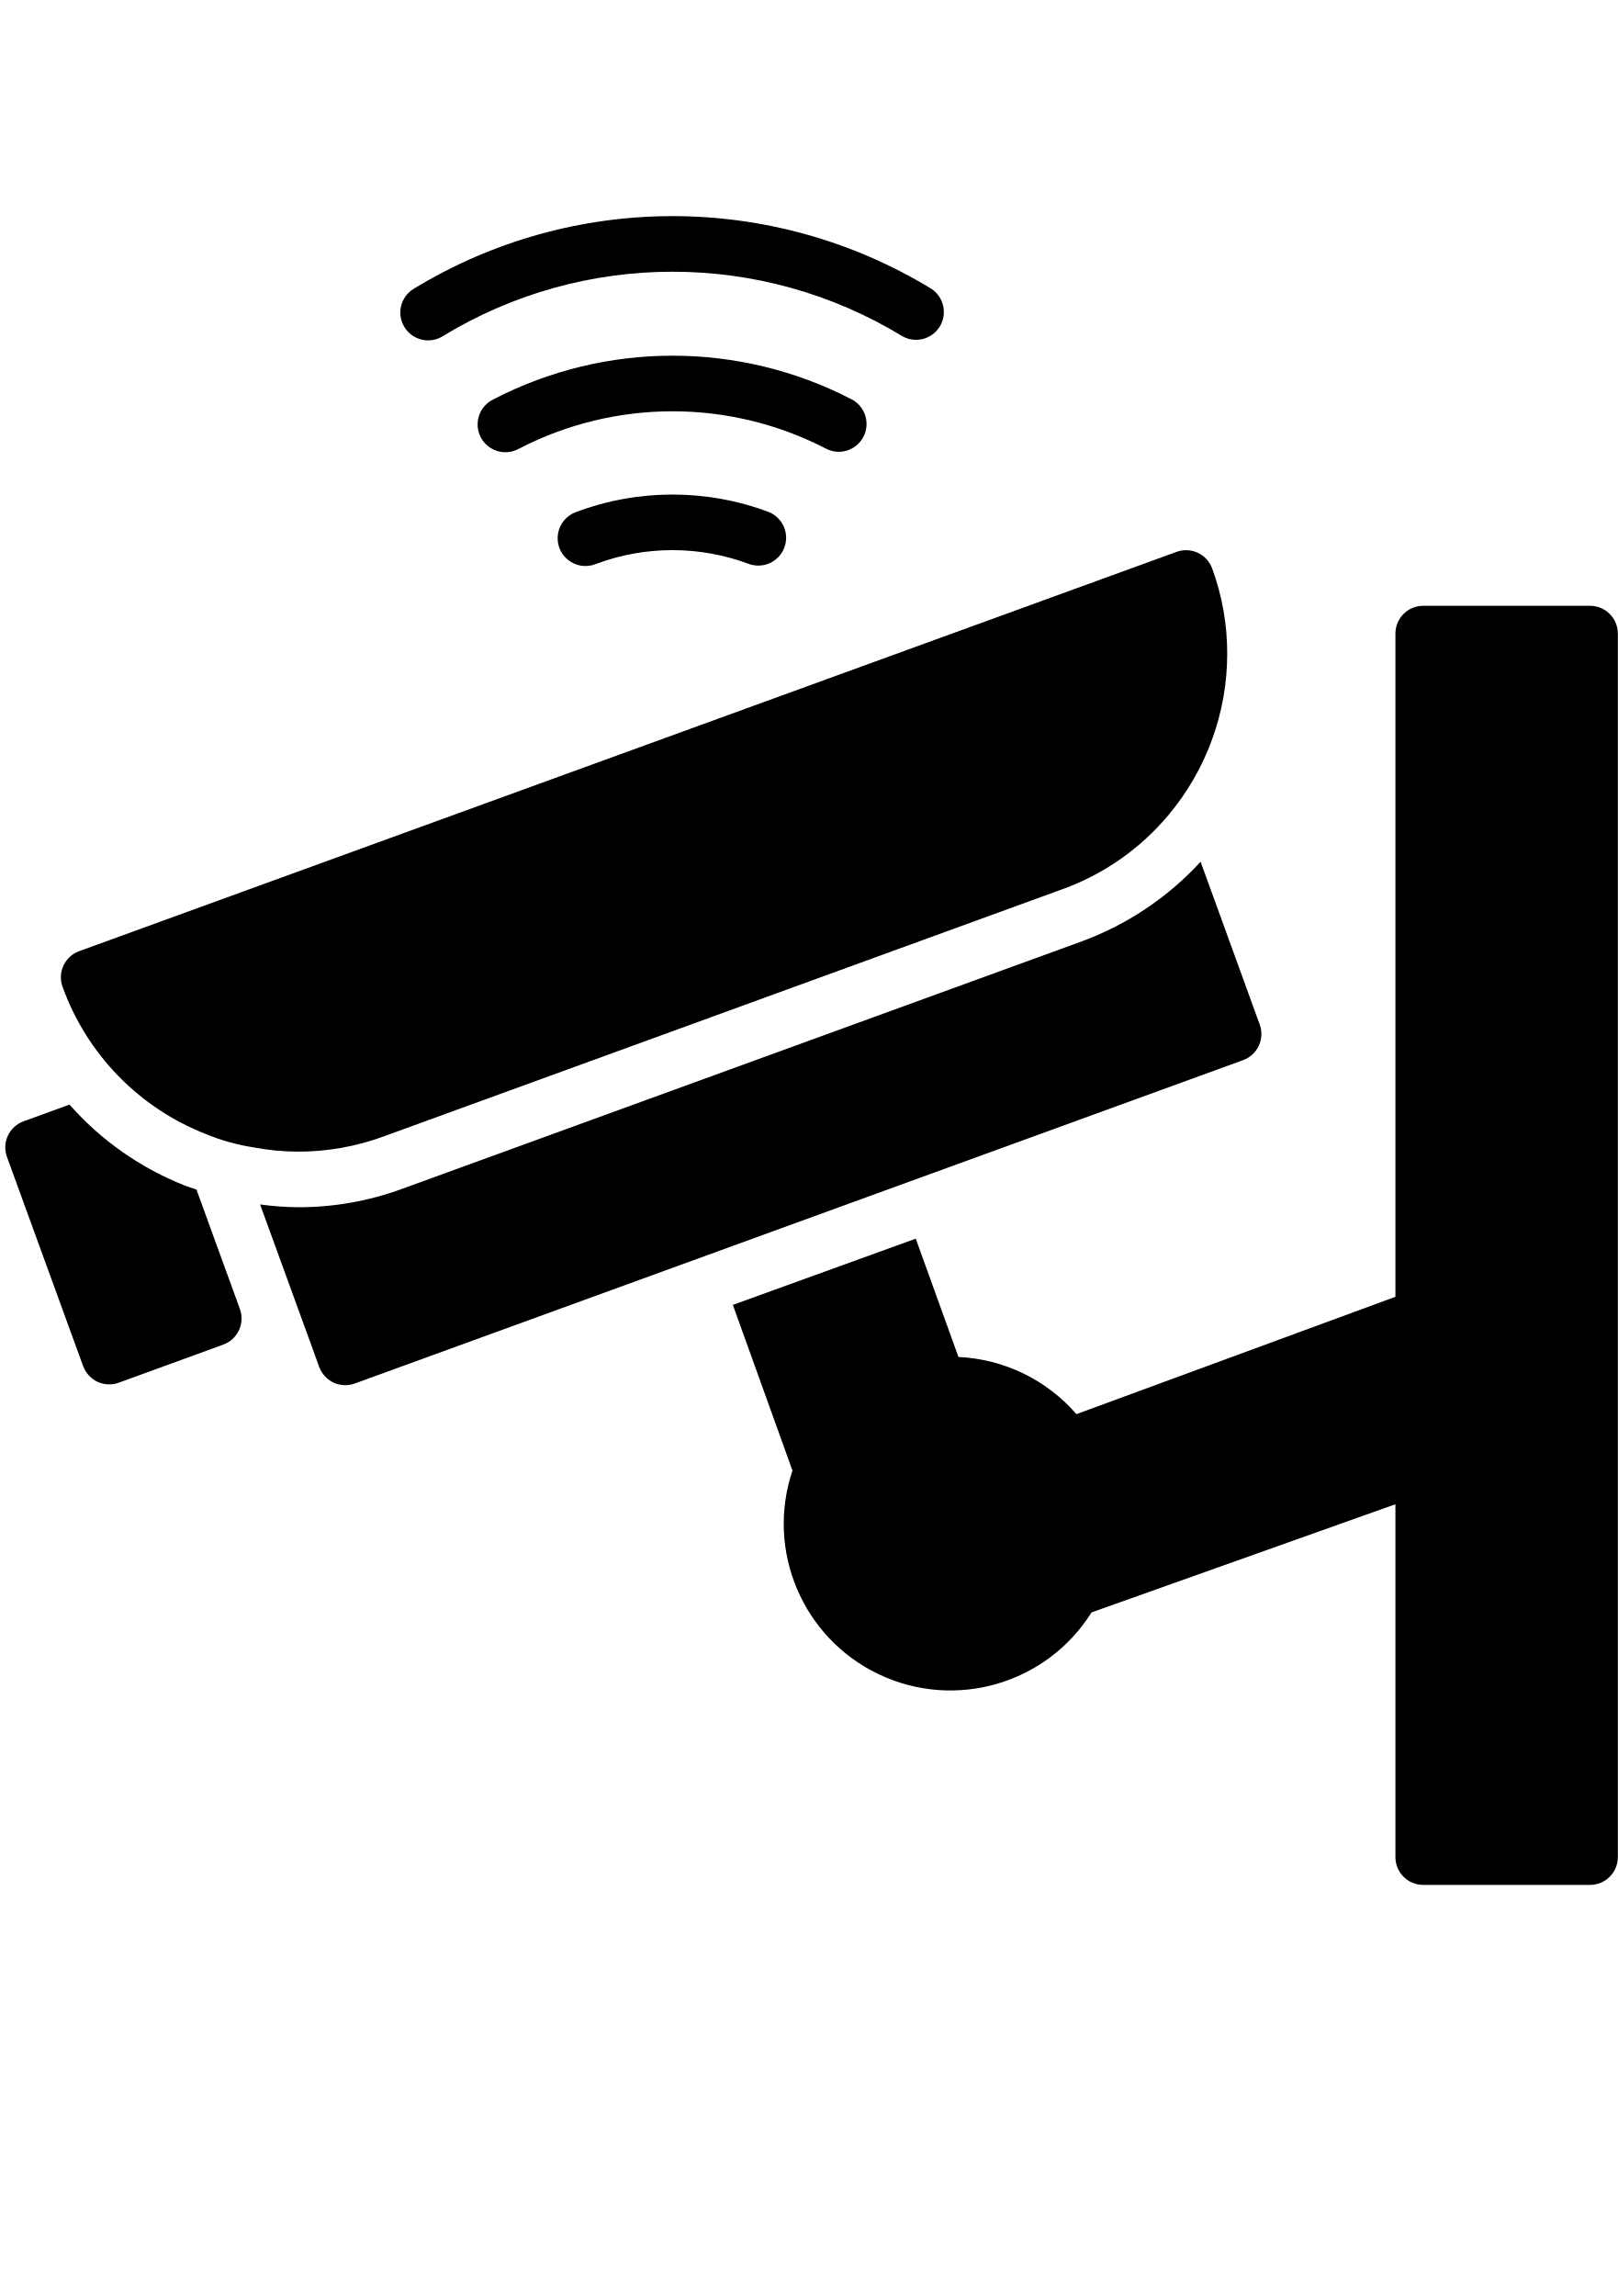
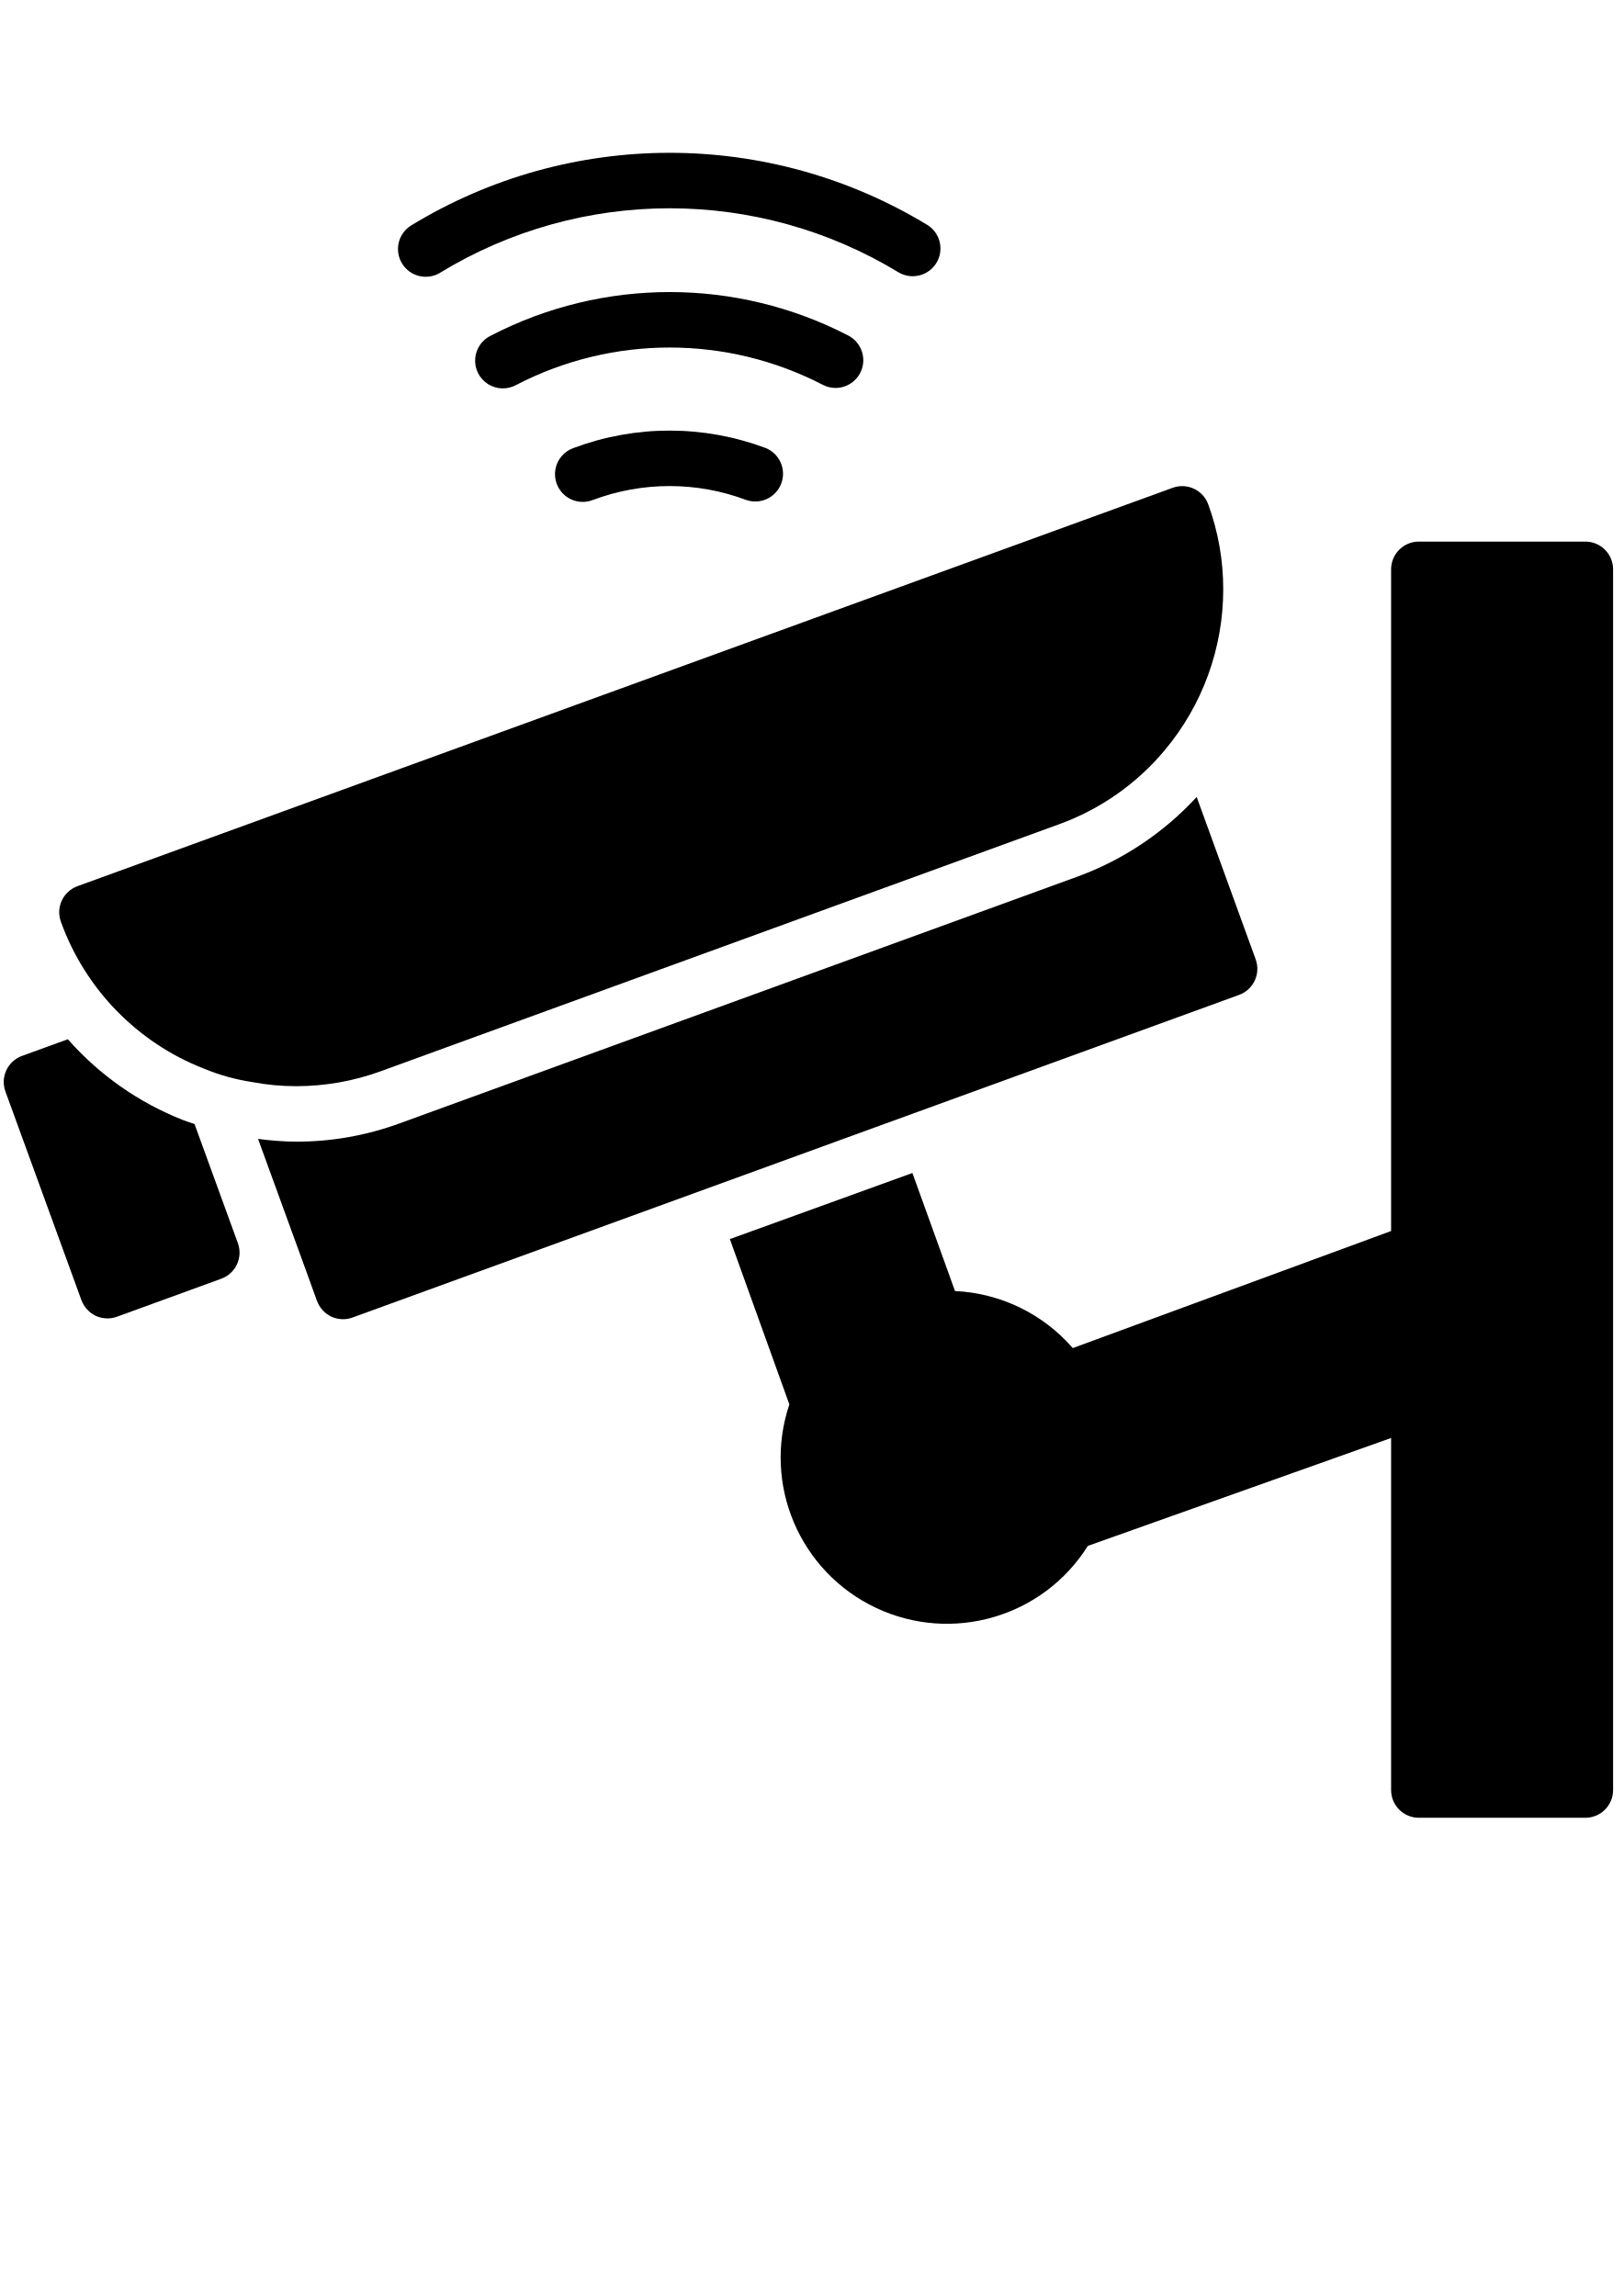
- <svg xmlns="http://www.w3.org/2000/svg" xmlns:ns1="http://xml.openoffice.org/svg/export" width="148mm" height="210mm" viewBox="0 0 148 210" version="1.1" id="svg5">
+ <svg xmlns="http://www.w3.org/2000/svg" xmlns:ns1="http://xml.openoffice.org/svg/export" width="210mm" height="297mm" viewBox="0 0 210 297" version="1.1" id="svg5">
  <defs id="defs2">
    <clipPath id="presentation_clip_path" clipPathUnits="userSpaceOnUse">
      <rect x="0" y="0" width="21000" height="29700" id="rect78" />
    </clipPath>
    <clipPath id="presentation_clip_path_shrink" clipPathUnits="userSpaceOnUse">
      <rect x="21" y="29" width="20958" height="29641" id="rect81" />
    </clipPath>
    <g id="bullet-char-template-57356" transform="matrix(4.8828125e-4,0,0,-4.8828125e-4,0,0)">
      <path d="M 580,1141 1163,571 580,0 -4,571 Z" id="path88" />
    </g>
    <g id="bullet-char-template-57354" transform="matrix(4.8828125e-4,0,0,-4.8828125e-4,0,0)">
      <path d="M 8,1128 H 1137 V 0 H 8 Z" id="path91" />
    </g>
    <g id="bullet-char-template-10146" transform="matrix(4.8828125e-4,0,0,-4.8828125e-4,0,0)">
      <path d="M 174,0 602,739 174,1481 1456,739 Z M 1358,739 309,1346 659,739 Z" id="path94" />
    </g>
    <g id="bullet-char-template-10132" transform="matrix(4.8828125e-4,0,0,-4.8828125e-4,0,0)">
      <path d="M 2015,739 1276,0 H 717 l 543,543 H 174 v 393 h 1086 l -543,545 h 557 z" id="path97" />
    </g>
    <g id="bullet-char-template-10007" transform="matrix(4.8828125e-4,0,0,-4.8828125e-4,0,0)">
      <path d="m 0,-2 c -7,16 -16,29 -25,39 l 381,530 c -94,256 -141,385 -141,387 0,25 13,38 40,38 9,0 21,-2 34,-5 21,4 42,12 65,25 l 27,-13 111,-251 280,301 64,-25 24,25 c 21,-10 41,-24 62,-43 C 886,937 835,863 770,784 769,783 710,716 594,584 L 774,223 c 0,-27 -21,-55 -63,-84 l 16,-20 C 717,90 699,76 672,76 641,76 570,178 457,381 L 164,-76 c -22,-34 -53,-51 -92,-51 -42,0 -63,17 -64,51 -7,9 -10,24 -10,44 0,9 1,19 2,30 z" id="path100" />
    </g>
    <g id="bullet-char-template-10004" transform="matrix(4.8828125e-4,0,0,-4.8828125e-4,0,0)">
      <path d="M 285,-33 C 182,-33 111,30 74,156 52,228 41,333 41,471 c 0,78 14,145 41,201 34,71 87,106 158,106 53,0 88,-31 106,-94 l 23,-176 c 8,-64 28,-97 59,-98 l 735,706 c 11,11 33,17 66,17 42,0 63,-15 63,-46 V 965 c 0,-36 -10,-64 -30,-84 L 442,47 C 390,-6 338,-33 285,-33 Z" id="path103" />
    </g>
    <g id="bullet-char-template-9679" transform="matrix(4.8828125e-4,0,0,-4.8828125e-4,0,0)">
      <path d="M 813,0 C 632,0 489,54 383,161 276,268 223,411 223,592 c 0,181 53,324 160,431 106,107 249,161 430,161 179,0 323,-54 432,-161 108,-107 162,-251 162,-431 0,-180 -54,-324 -162,-431 C 1136,54 992,0 813,0 Z" id="path106" />
    </g>
    <g id="bullet-char-template-8226" transform="matrix(4.8828125e-4,0,0,-4.8828125e-4,0,0)">
      <path d="m 346,457 c -73,0 -137,26 -191,78 -54,51 -81,114 -81,188 0,73 27,136 81,188 54,52 118,78 191,78 73,0 134,-26 185,-79 51,-51 77,-114 77,-187 0,-75 -25,-137 -76,-188 -50,-52 -112,-78 -186,-78 z" id="path109" />
    </g>
    <g id="bullet-char-template-8211" transform="matrix(4.8828125e-4,0,0,-4.8828125e-4,0,0)">
      <path d="M -4,459 H 1135 V 606 H -4 Z" id="path112" />
    </g>
    <g id="bullet-char-template-61548" transform="matrix(4.8828125e-4,0,0,-4.8828125e-4,0,0)">
      <path d="m 173,740 c 0,163 58,303 173,419 116,115 255,173 419,173 163,0 302,-58 418,-173 116,-116 174,-256 174,-419 0,-163 -58,-303 -174,-418 C 1067,206 928,148 765,148 601,148 462,206 346,322 231,437 173,577 173,740 Z" id="path115" />
    </g>
    <clipPath id="presentation_clip_path-1" clipPathUnits="userSpaceOnUse">
      <rect x="0" y="0" width="21052" height="29752" id="rect1108" />
    </clipPath>
    <clipPath id="presentation_clip_path_shrink-0" clipPathUnits="userSpaceOnUse">
      <rect x="21" y="29" width="21010" height="29693" id="rect1111" />
    </clipPath>
    <g ns1:slide="id1" ns1:id-list="id3 id4" id="g1116" />
    <g id="bullet-char-template-57356-4" transform="matrix(4.8828125e-4,0,0,-4.8828125e-4,0,0)">
      <path d="M 580,1141 1163,571 580,0 -4,571 Z" id="path1120" />
    </g>
    <g id="bullet-char-template-57354-5" transform="matrix(4.8828125e-4,0,0,-4.8828125e-4,0,0)">
      <path d="M 8,1128 H 1137 V 0 H 8 Z" id="path1123" />
    </g>
    <g id="bullet-char-template-10146-6" transform="matrix(4.8828125e-4,0,0,-4.8828125e-4,0,0)">
      <path d="M 174,0 602,739 174,1481 1456,739 Z M 1358,739 309,1346 659,739 Z" id="path1126" />
    </g>
    <g id="bullet-char-template-10132-3" transform="matrix(4.8828125e-4,0,0,-4.8828125e-4,0,0)">
      <path d="M 2015,739 1276,0 H 717 l 543,543 H 174 v 393 h 1086 l -543,545 h 557 z" id="path1129" />
    </g>
    <g id="bullet-char-template-10007-6" transform="matrix(4.8828125e-4,0,0,-4.8828125e-4,0,0)">
      <path d="m 0,-2 c -7,16 -16,29 -25,39 l 381,530 c -94,256 -141,385 -141,387 0,25 13,38 40,38 9,0 21,-2 34,-5 21,4 42,12 65,25 l 27,-13 111,-251 280,301 64,-25 24,25 c 21,-10 41,-24 62,-43 C 886,937 835,863 770,784 769,783 710,716 594,584 L 774,223 c 0,-27 -21,-55 -63,-84 l 16,-20 C 717,90 699,76 672,76 641,76 570,178 457,381 L 164,-76 c -22,-34 -53,-51 -92,-51 -42,0 -63,17 -64,51 -7,9 -10,24 -10,44 0,9 1,19 2,30 z" id="path1132" />
    </g>
    <g id="bullet-char-template-10004-4" transform="matrix(4.8828125e-4,0,0,-4.8828125e-4,0,0)">
      <path d="M 285,-33 C 182,-33 111,30 74,156 52,228 41,333 41,471 c 0,78 14,145 41,201 34,71 87,106 158,106 53,0 88,-31 106,-94 l 23,-176 c 8,-64 28,-97 59,-98 l 735,706 c 11,11 33,17 66,17 42,0 63,-15 63,-46 V 965 c 0,-36 -10,-64 -30,-84 L 442,47 C 390,-6 338,-33 285,-33 Z" id="path1135" />
    </g>
    <g id="bullet-char-template-9679-1" transform="matrix(4.8828125e-4,0,0,-4.8828125e-4,0,0)">
      <path d="M 813,0 C 632,0 489,54 383,161 276,268 223,411 223,592 c 0,181 53,324 160,431 106,107 249,161 430,161 179,0 323,-54 432,-161 108,-107 162,-251 162,-431 0,-180 -54,-324 -162,-431 C 1136,54 992,0 813,0 Z" id="path1138" />
    </g>
    <g id="bullet-char-template-8226-9" transform="matrix(4.8828125e-4,0,0,-4.8828125e-4,0,0)">
      <path d="m 346,457 c -73,0 -137,26 -191,78 -54,51 -81,114 -81,188 0,73 27,136 81,188 54,52 118,78 191,78 73,0 134,-26 185,-79 51,-51 77,-114 77,-187 0,-75 -25,-137 -76,-188 -50,-52 -112,-78 -186,-78 z" id="path1141" />
    </g>
    <g id="bullet-char-template-8211-8" transform="matrix(4.8828125e-4,0,0,-4.8828125e-4,0,0)">
      <path d="M -4,459 H 1135 V 606 H -4 Z" id="path1144" />
    </g>
    <g id="bullet-char-template-61548-6" transform="matrix(4.8828125e-4,0,0,-4.8828125e-4,0,0)">
      <path d="m 173,740 c 0,163 58,303 173,419 116,115 255,173 419,173 163,0 302,-58 418,-173 116,-116 174,-256 174,-419 0,-163 -58,-303 -174,-418 C 1067,206 928,148 765,148 601,148 462,206 346,322 231,437 173,577 173,740 Z" id="path1147" />
    </g>
  </defs>
  <g id="layer1">
-     <g id="g1735" transform="matrix(0.2543889,0,0,0.2543889,0.6548979,19.76748)">
+     <g id="g1735" transform="matrix(0.3589544,0,0,0.3589544,0.7255116,19.76758)">
      <path d="m 204.648,106.367 c -3.422,1.195 -5.926,4.145 -6.551,7.715 -0.625,3.574 0.73,7.199 3.543,9.484 2.812,2.285 6.641,2.871 10.008,1.527 17.781,-6.676 37.387,-6.676 55.168,0 5.133,1.793 10.754,-0.844 12.66,-5.941 1.902,-5.09 -0.609,-10.773 -5.664,-12.785 -22.301,-8.352 -46.863,-8.352 -69.164,0 z m 0,0" id="path1708" />
      <path d="m 299.039,84.734 c 4.605,-0.008 8.609,-3.156 9.703,-7.629 1.094,-4.469 -1.012,-9.113 -5.098,-11.242 -40.371,-20.914 -88.395,-20.914 -128.77,0 -3.301,1.566 -5.488,4.816 -5.691,8.461 -0.211,3.652 1.586,7.121 4.688,9.055 3.098,1.934 7.008,2.027 10.191,0.234 34.617,-17.926 75.777,-17.926 110.395,0 1.418,0.734 2.988,1.121 4.582,1.121 z m 0,0" id="path1710" />
      <path d="m 156.566,43.203 c 50.785,-30.953 114.605,-30.953 165.387,0 4.695,2.621 10.625,1.059 13.426,-3.535 2.789,-4.598 1.441,-10.582 -3.047,-13.539 -57.156,-34.84 -128.98,-34.84 -186.141,0 -4.723,2.863 -6.227,9.012 -3.359,13.734 2.863,4.723 9.016,6.227 13.734,3.359 z m 0,0" id="path1712" />
      <path d="m 569.188,140.102 h -59.984 c -5.523,0 -10,4.477 -10,9.996 v 238.449 l -114.699,42.188 C 373.773,418.367 358.438,410.938 342.078,410.18 l -15.355,-42.539 -65.77,23.816 21.438,59.578 c -9.691,28.777 3.68,60.258 31.121,73.27 27.445,13.012 60.281,3.438 76.43,-22.285 l 109.262,-38.887 v 126.871 c 0,5.52 4.477,9.996 10,9.996 h 59.984 c 5.523,0 10,-4.477 10,-9.996 V 150.098 c 0,-5.52 -4.477,-9.996 -10,-9.996 z m 0,0" id="path1714" />
      <path d="m 444.414,303.465 c 5.191,-1.879 7.875,-7.605 6,-12.797 l -21.262,-58.535 c -11.773,12.801 -26.418,22.613 -42.73,28.621 l -244.402,88.98 c -11.953,4.391 -24.594,6.629 -37.328,6.609 -4.594,-0.031 -9.184,-0.367 -13.738,-1 l 17.836,48.988 3.398,9.402 c 0.938,2.492 2.797,4.535 5.199,5.695 1.324,0.59 2.754,0.898 4.199,0.898 1.16,0.004 2.312,-0.199 3.402,-0.602 z m 0,0" id="path1716" />
      <path d="m 68.066,349.98 c -1.375,-0.488 -2.727,-0.848 -4.105,-1.402 C 48,342.297 33.758,332.309 22.418,319.441 l -16.496,6 c -5.188,1.879 -7.875,7.605 -6,12.797 l 27.387,75.203 c 0.934,2.5 2.797,4.539 5.199,5.695 1.32,0.598 2.75,0.902 4.199,0.902 1.156,0.008 2.309,-0.199 3.398,-0.598 l 37.594,-13.699 c 5.188,-1.879 7.867,-7.605 5.996,-12.797 z m 0,0" id="path1718" />
      <path d="m 135.188,330.957 244.344,-88.98 c 14.879,-5.387 28.062,-14.633 38.191,-26.793 13.547,-16.215 20.977,-36.664 20.996,-57.785 0.027,-10.473 -1.801,-20.867 -5.398,-30.699 -1.879,-5.184 -7.605,-7.867 -12.797,-5.992 L 25.91,264.273 c -5.191,1.879 -7.875,7.605 -6,12.797 8.742,24.281 27.551,43.602 51.59,52.988 5.551,2.285 11.359,3.898 17.297,4.801 5.234,0.996 10.562,1.496 15.895,1.496 10.402,0 20.723,-1.824 30.496,-5.398 z m 0,0" id="path1720" />
    </g>
  </g>
</svg>
